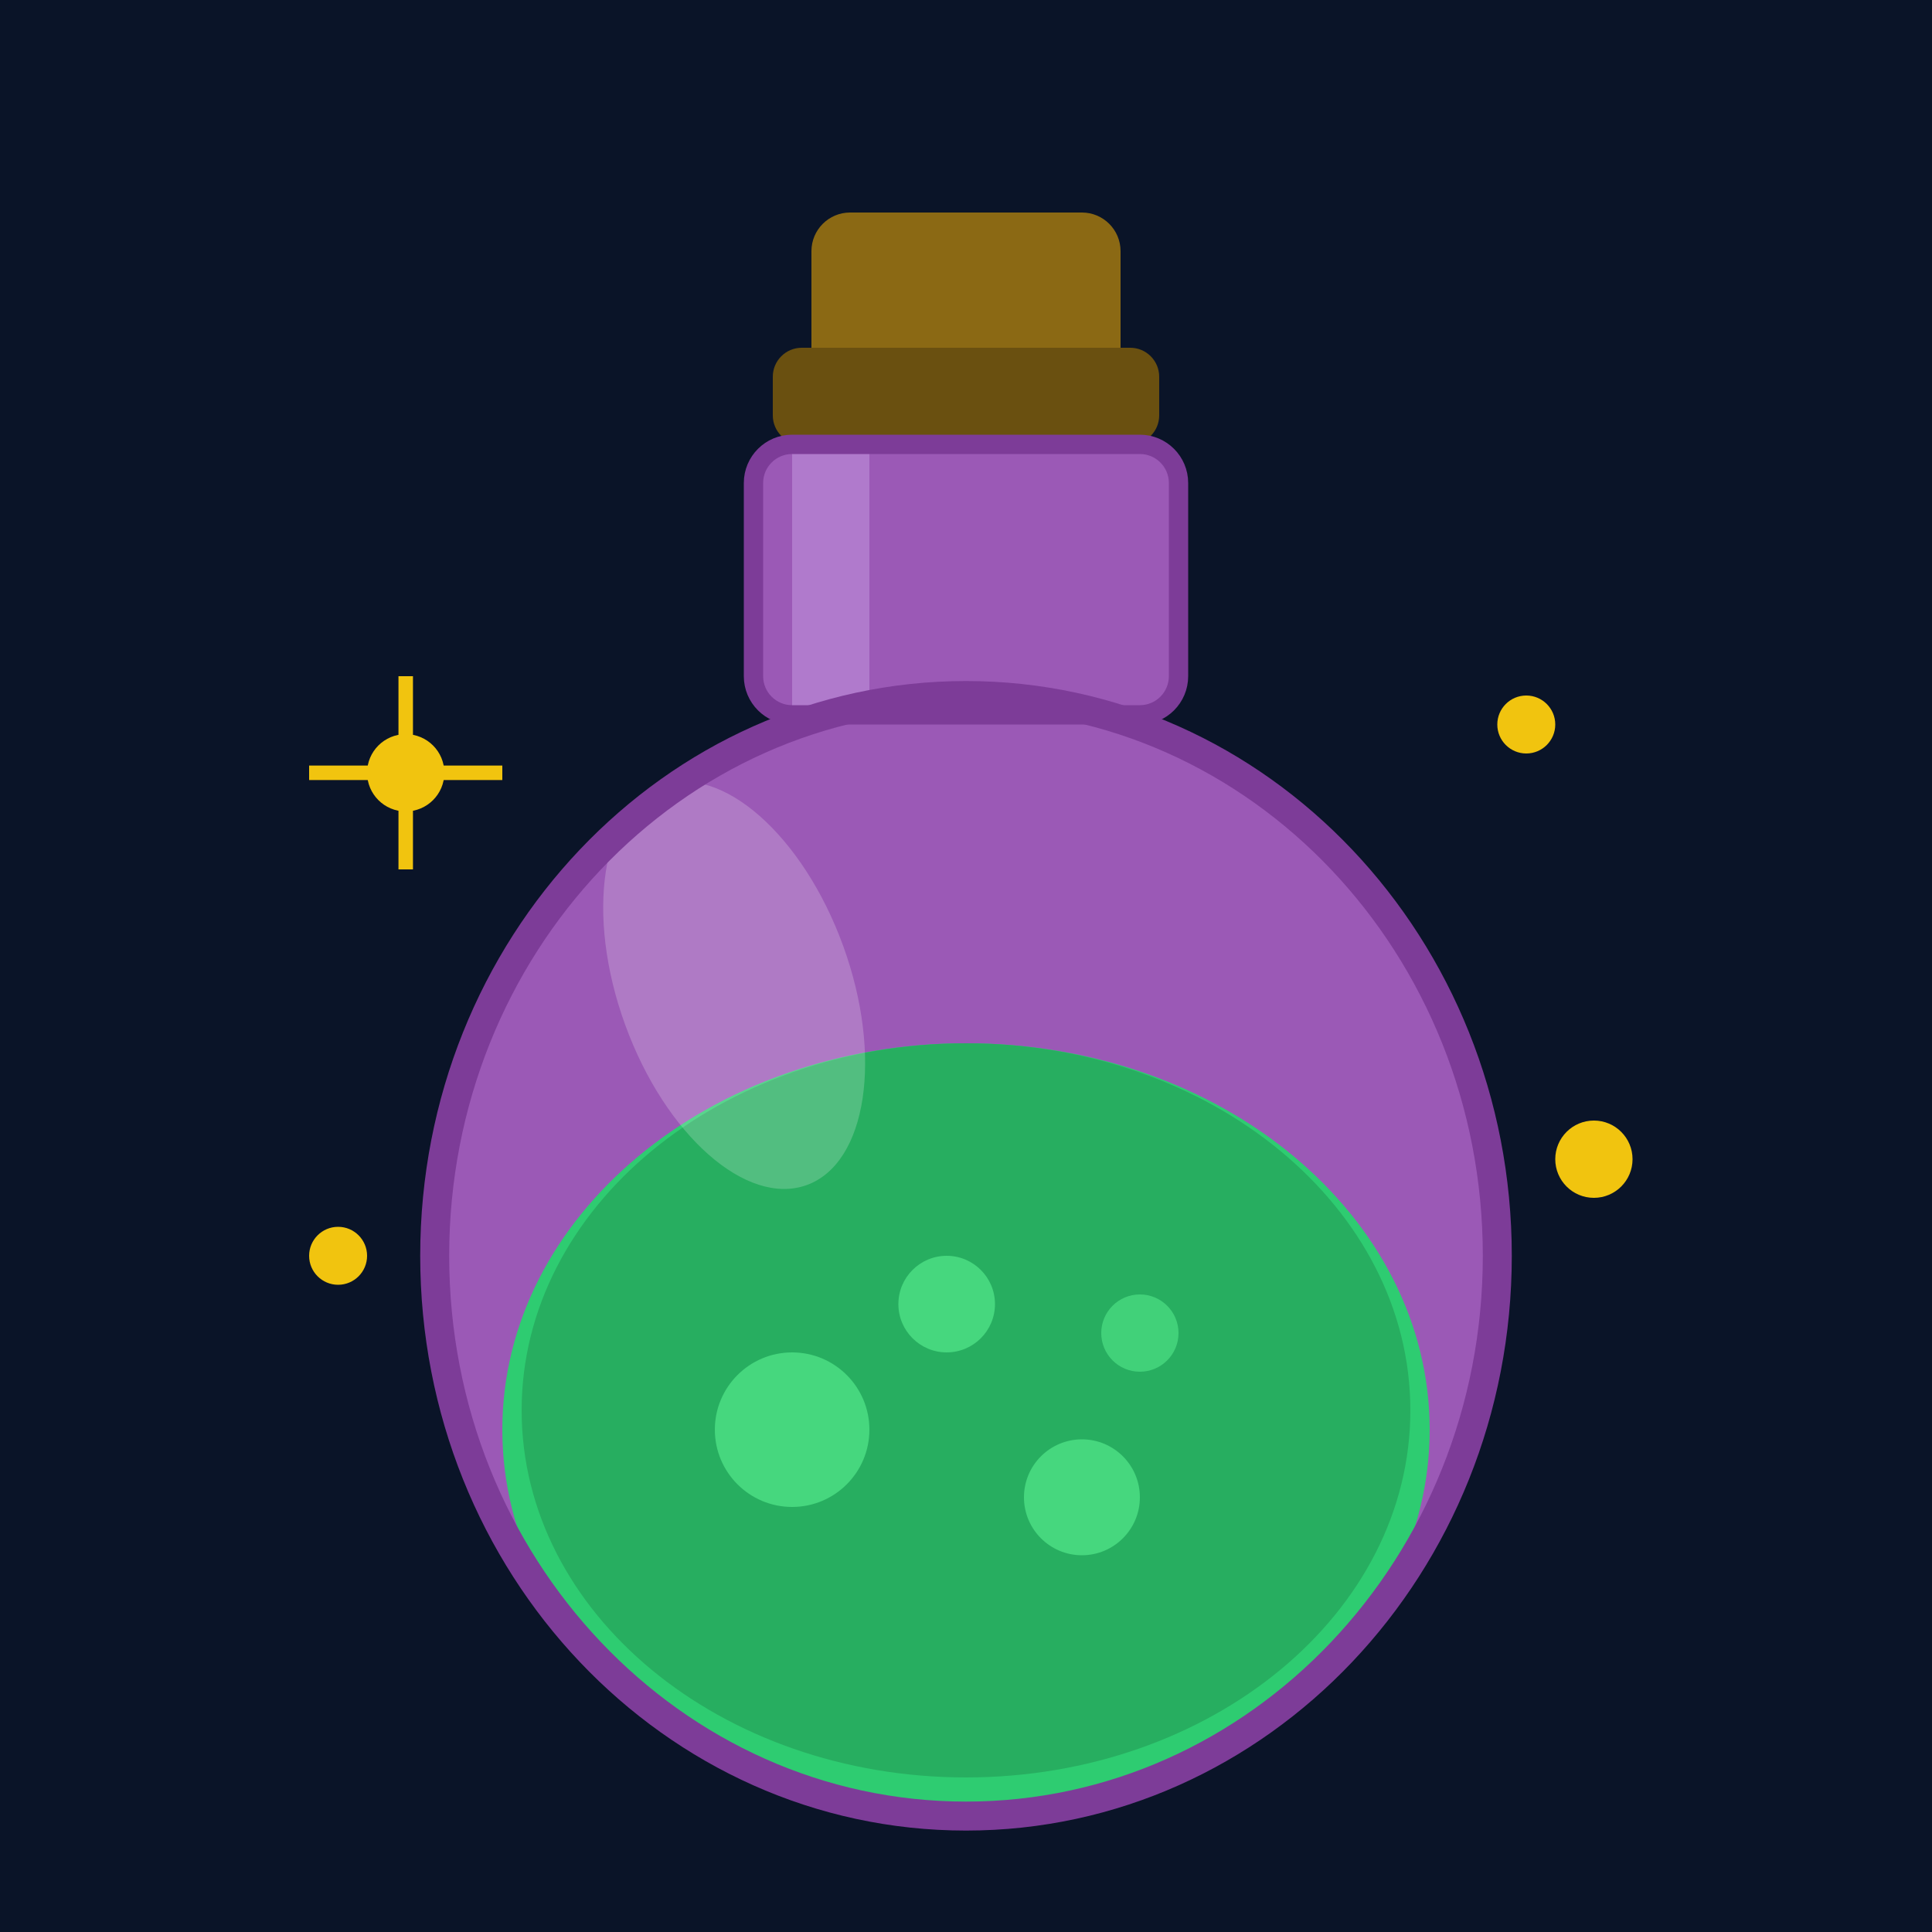
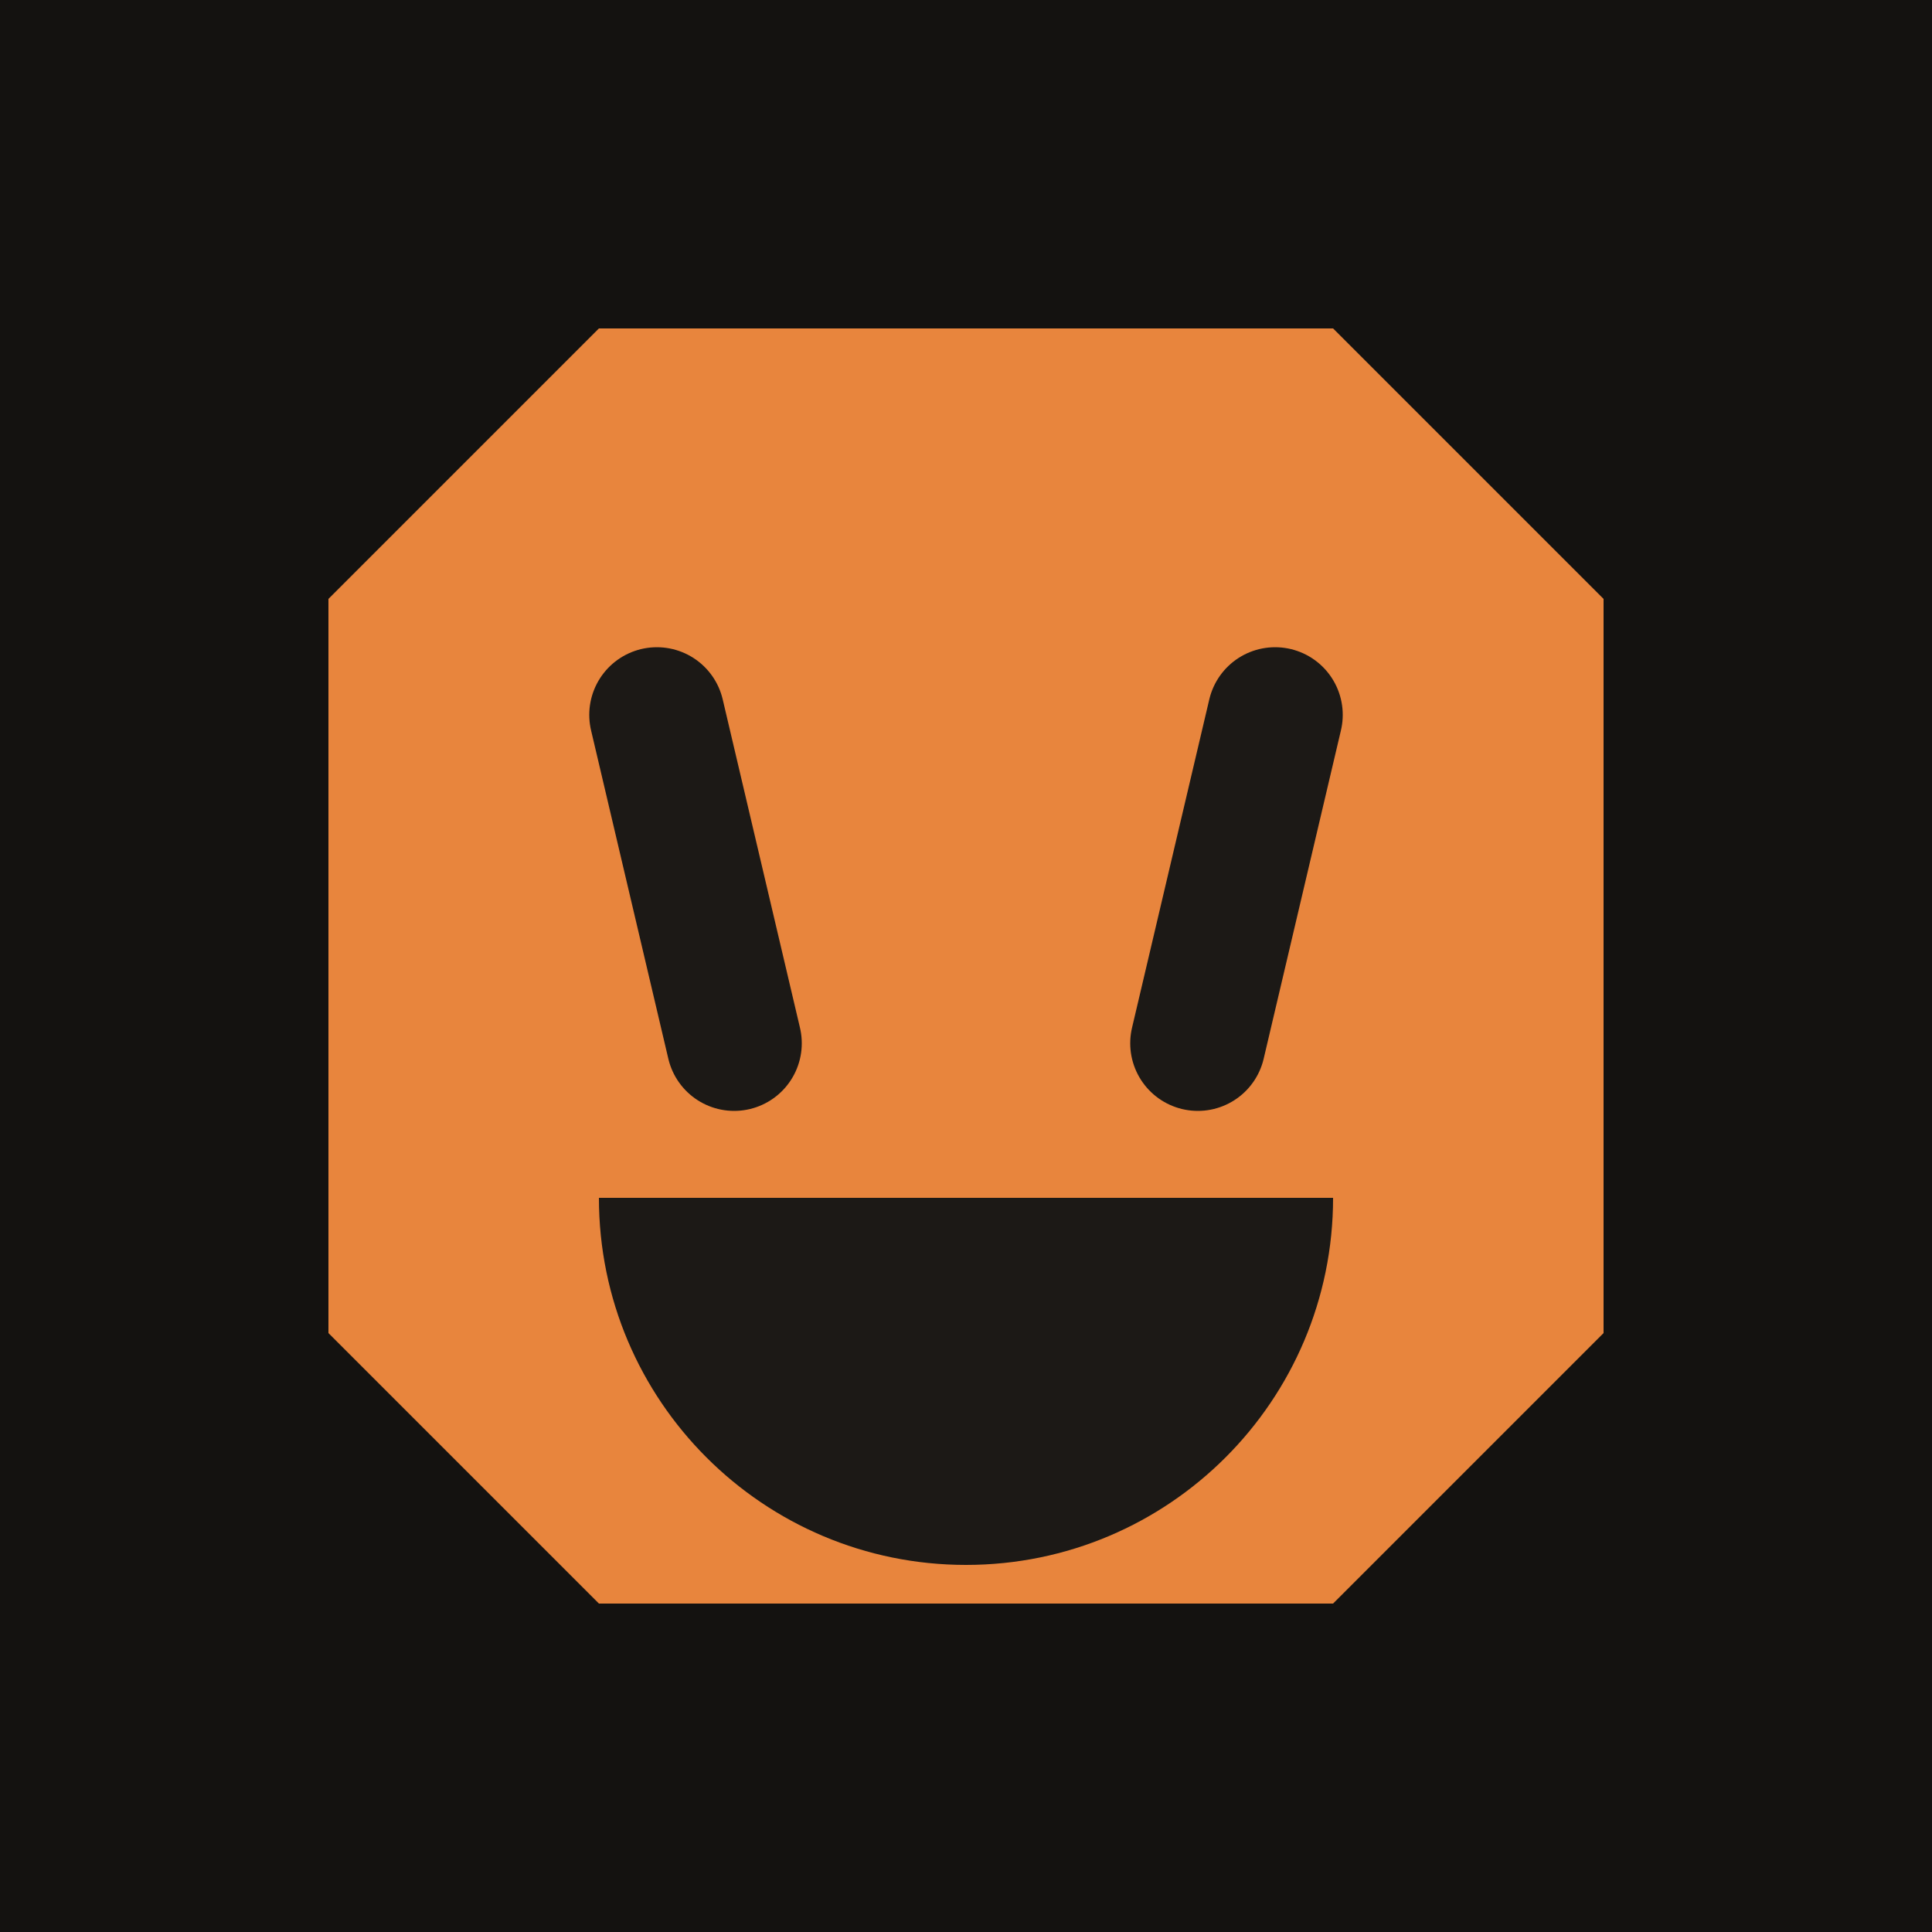
<svg xmlns="http://www.w3.org/2000/svg" viewBox="0 0 200 200" width="200" height="200">
-   <rect width="200" height="200" fill="#0A1428" />
-   <rect x="84" y="22" width="32" height="18" rx="4" fill="#8B6914" />
-   <rect x="80" y="36" width="40" height="10" rx="3" fill="#6A5010" />
-   <rect x="78" y="46" width="44" height="28" rx="4" fill="#9B59B6" />
-   <rect x="82" y="46" width="8" height="28" fill="#B07ACC" />
-   <ellipse cx="100" cy="130" rx="55" ry="58" fill="#9B59B6" />
-   <ellipse cx="100" cy="148" rx="48" ry="40" fill="#2ECC71" />
-   <ellipse cx="100" cy="146" rx="46" ry="38" fill="#27AE60" />
-   <circle cx="82" cy="148" r="8" fill="#52E88A" opacity="0.7" />
-   <circle cx="112" cy="155" r="6" fill="#52E88A" opacity="0.7" />
-   <circle cx="98" cy="135" r="5" fill="#52E88A" opacity="0.7" />
-   <circle cx="118" cy="138" r="4" fill="#52E88A" opacity="0.6" />
-   <ellipse cx="76" cy="102" rx="12" ry="22" fill="rgba(255,255,255,0.2)" transform="rotate(-20,76,102)" />
-   <ellipse cx="100" cy="130" rx="55" ry="58" fill="none" stroke="#7D3C98" stroke-width="3" />
-   <rect x="78" y="46" width="44" height="28" rx="4" fill="none" stroke="#7D3C98" stroke-width="2" />
-   <g fill="#F1C40F">
-     <circle cx="42" cy="80" r="4" />
-     <circle cx="158" cy="75" r="3" />
-     <circle cx="35" cy="130" r="3" />
-     <circle cx="165" cy="120" r="4" />
-   </g>
-   <g stroke="#F1C40F" stroke-width="1.5" fill="none">
-     <line x1="42" y1="70" x2="42" y2="90" />
-     <line x1="32" y1="80" x2="52" y2="80" />
-   </g>
+   <rect width="200" height="200" fill="#141210" />
+   <path d="M62 34h76l28 28v76l-28 28H62l-28-28V62z" fill="#E8853D" />
+   <path d="M68 74 76 108M132 74 124 108" fill="none" stroke="#1C1916" stroke-width="14" stroke-linecap="round" />
+   <path d="M62 124h76a38 38 0 0 1-76 0z" fill="#1C1916" />
</svg>
